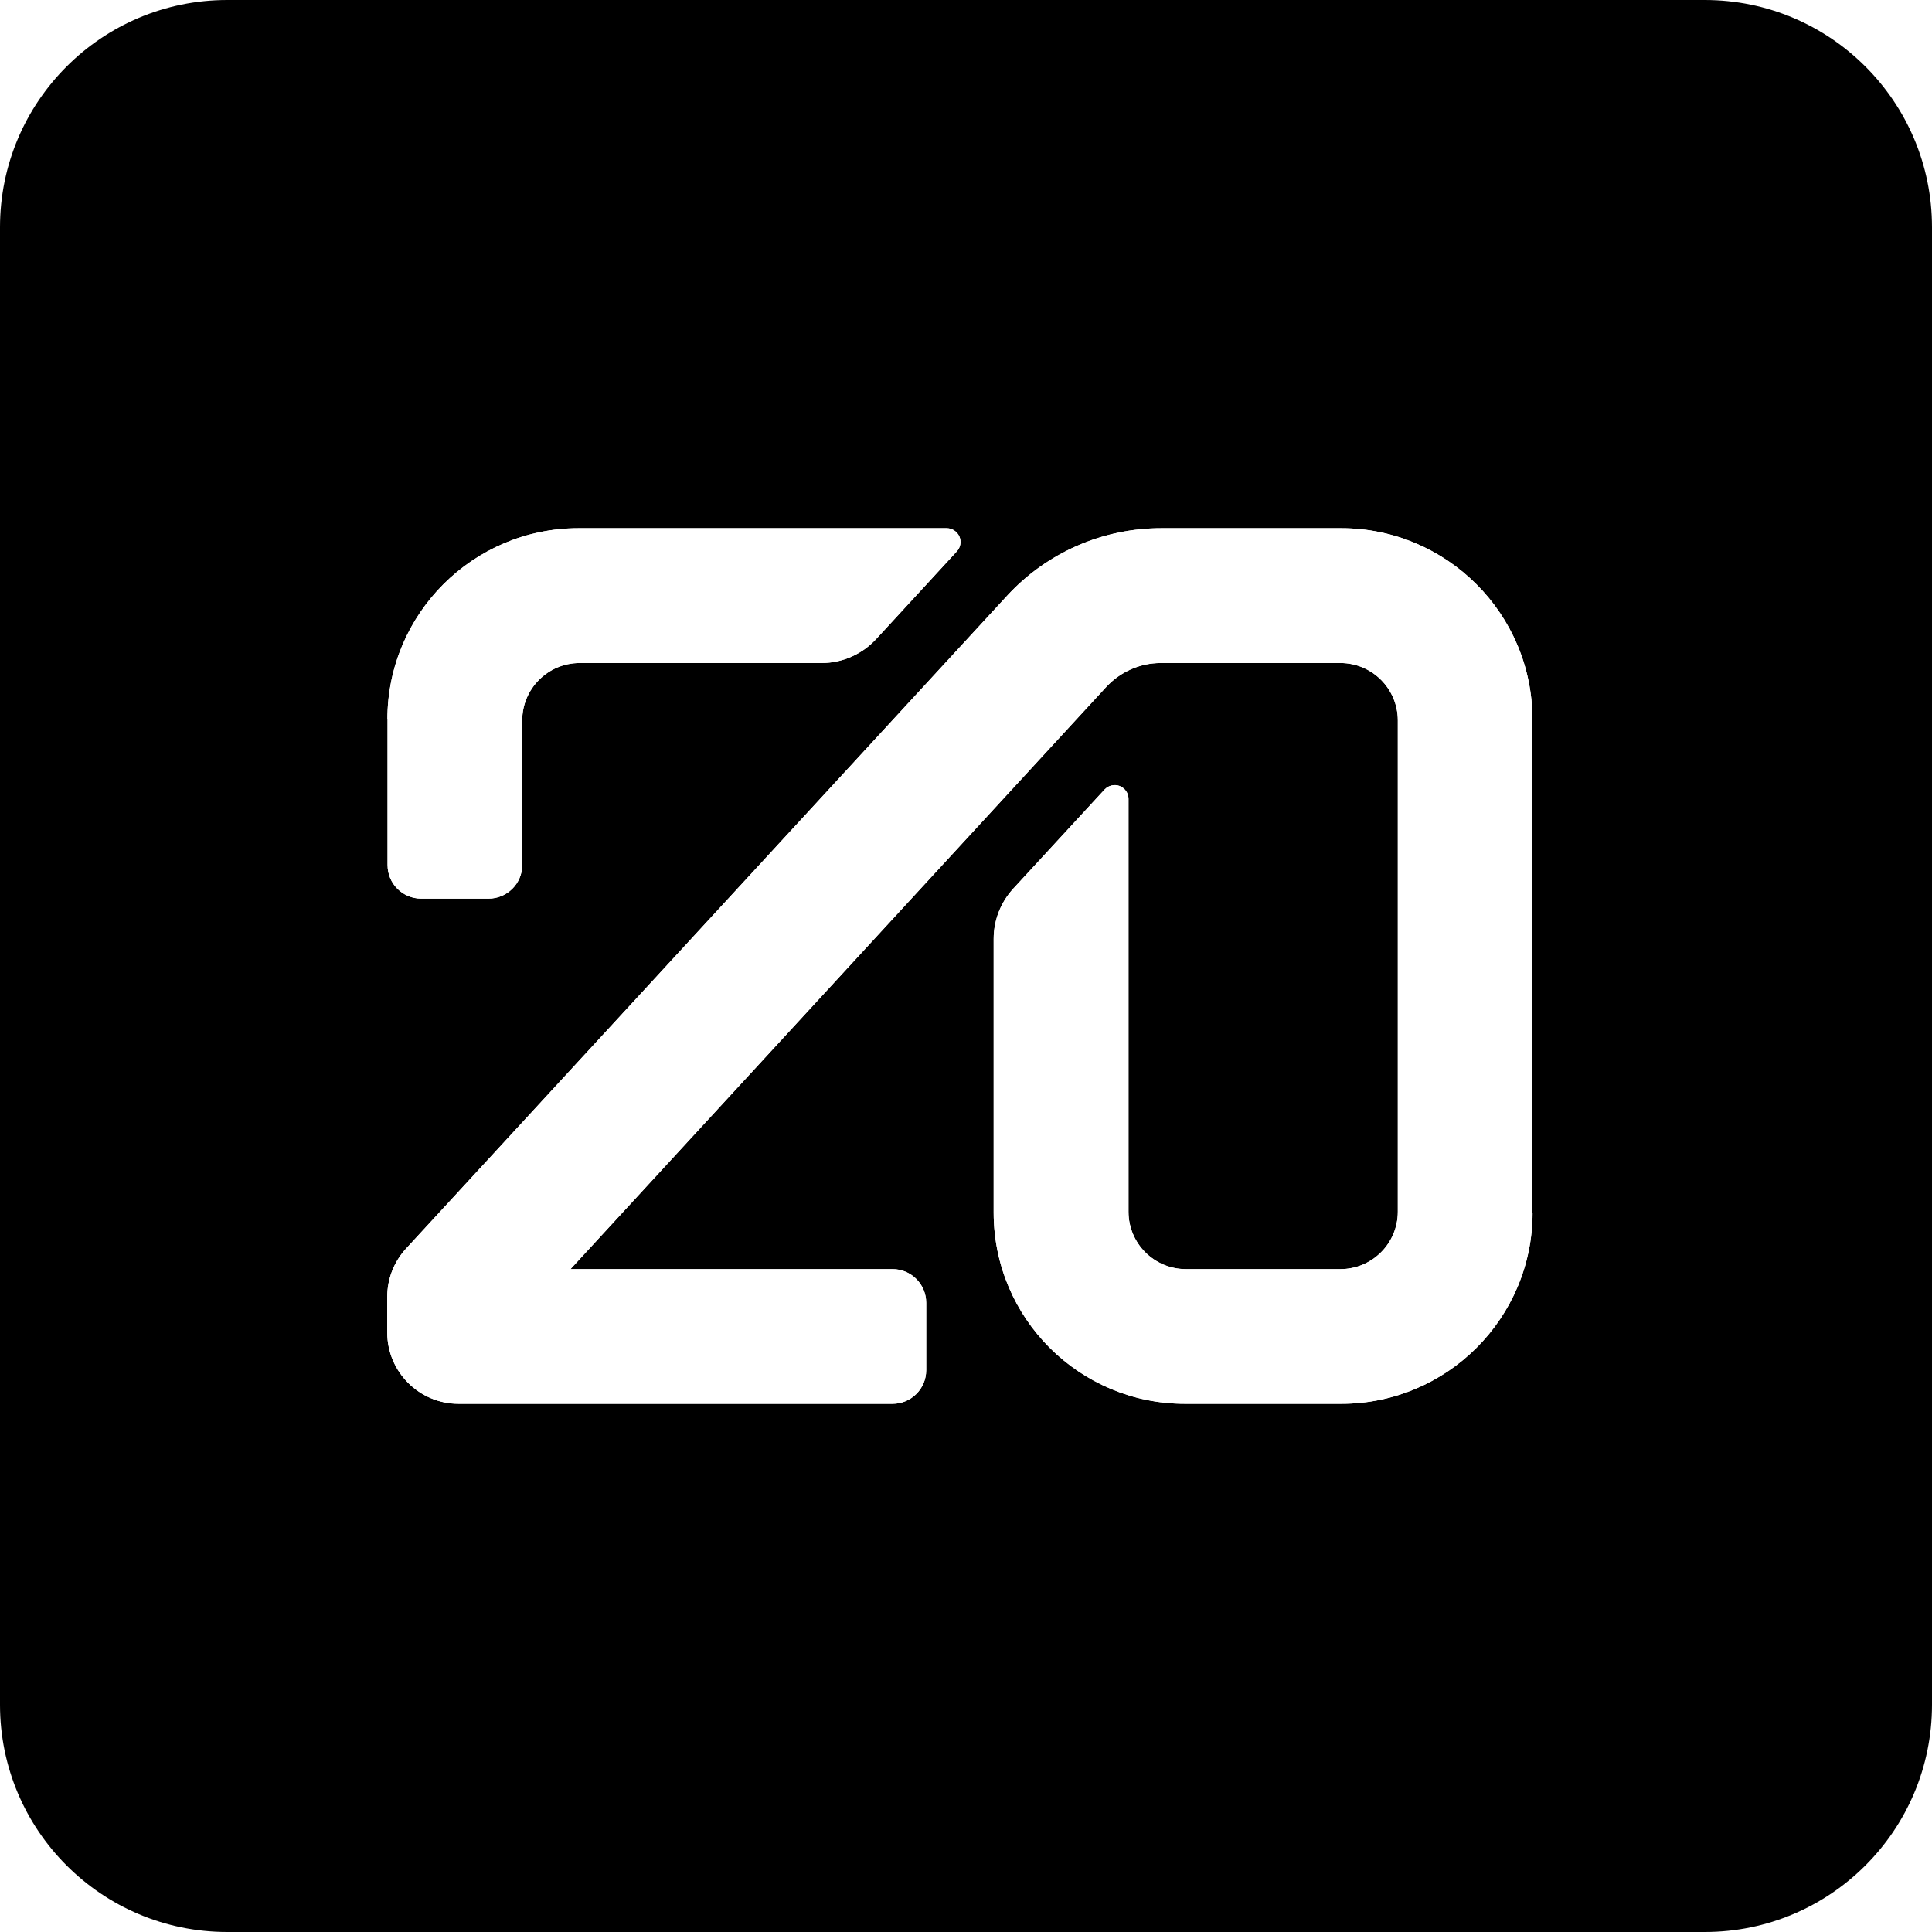
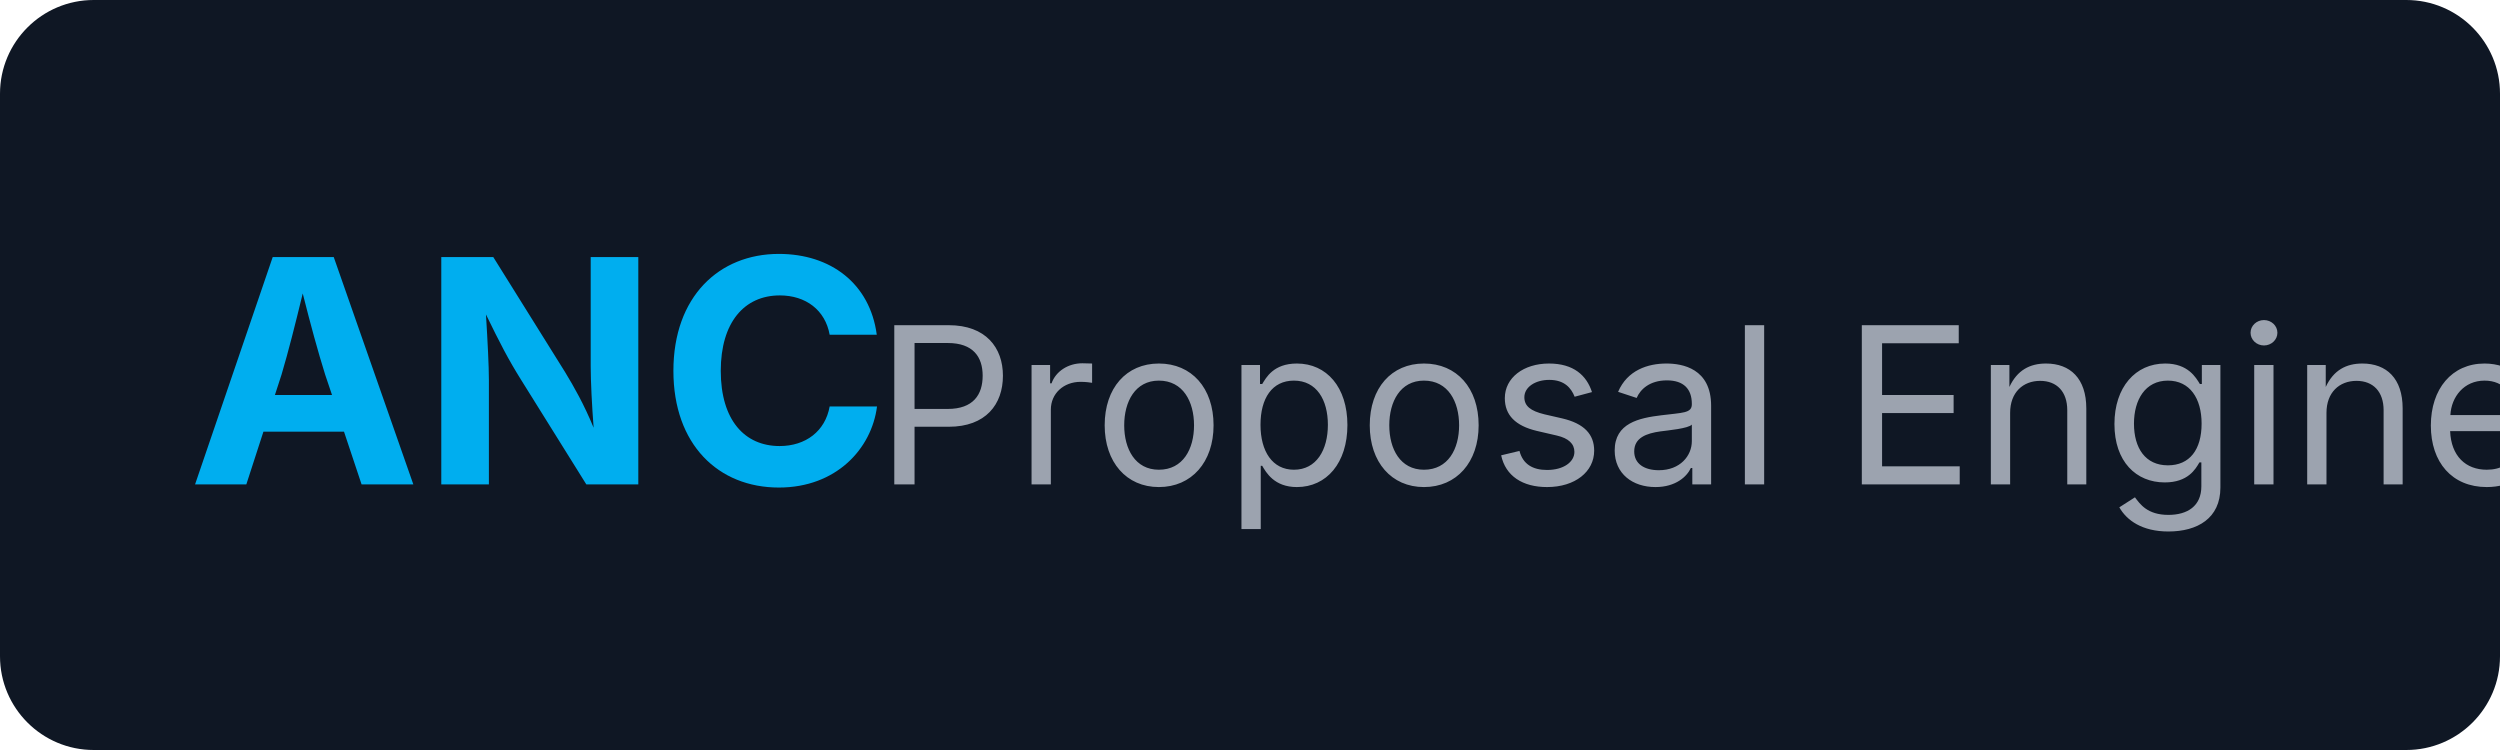
- <svg xmlns="http://www.w3.org/2000/svg" width="96px" height="96px" viewBox="0 0 96 96" version="1.1">
-   <defs>
-     <clipPath id="clip1">
-       <path d="M 11.293 0 L 84.707 0 C 90.945 0 96 5.055 96 11.293 L 96 84.707 C 96 90.945 90.945 96 84.707 96 L 11.293 96 C 5.055 96 0 90.945 0 84.707 L 0 11.293 C 0 5.055 5.055 0 11.293 0 Z M 11.293 0 " />
-     </clipPath>
-     <clipPath id="clip2">
-       <path d="M 19 26 L 48 26 L 48 45 L 19 45 Z M 19 26 " />
-     </clipPath>
-     <clipPath id="clip3">
-       <path d="M 11.293 0 L 84.707 0 C 90.945 0 96 5.055 96 11.293 L 96 84.707 C 96 90.945 90.945 96 84.707 96 L 11.293 96 C 5.055 96 0 90.945 0 84.707 L 0 11.293 C 0 5.055 5.055 0 11.293 0 Z M 11.293 0 " />
-     </clipPath>
-     <clipPath id="clip4">
-       <path d="M 19 26 L 77 26 L 77 70 L 19 70 Z M 19 26 " />
-     </clipPath>
-     <clipPath id="clip5">
-       <path d="M 11.293 0 L 84.707 0 C 90.945 0 96 5.055 96 11.293 L 96 84.707 C 96 90.945 90.945 96 84.707 96 L 11.293 96 C 5.055 96 0 90.945 0 84.707 L 0 11.293 C 0 5.055 5.055 0 11.293 0 Z M 11.293 0 " />
-     </clipPath>
-   </defs>
-   <g id="surface1">
-     <g clip-path="url(#clip1)" clip-rule="nonzero">
-       <path style=" stroke:none;fill-rule:nonzero;fill:rgb(0%,0%,0%);fill-opacity:1;" d="M 96 0 L 0 0 L 0 96 L 96 96 Z M 19.25 35.746 C 19.25 30.5 23.508 26.246 28.75 26.246 L 47.039 26.246 C 47.309 26.246 47.555 26.406 47.668 26.652 C 47.781 26.902 47.73 27.191 47.547 27.395 L 43.539 31.75 C 42.84 32.508 41.859 32.945 40.828 32.945 L 28.801 32.945 C 27.227 32.945 25.949 34.223 25.949 35.797 L 25.949 42.98 C 25.949 43.906 25.199 44.652 24.273 44.652 L 20.93 44.652 C 20.004 44.652 19.258 43.906 19.258 42.98 L 19.258 35.746 Z M 76.152 60.254 C 76.152 65.5 71.895 69.754 66.648 69.754 L 58.879 69.754 C 53.633 69.754 49.375 65.5 49.375 60.254 L 49.375 46.652 C 49.375 45.727 49.723 44.836 50.352 44.152 L 54.883 39.234 C 55.074 39.027 55.371 38.957 55.637 39.055 C 55.898 39.164 56.074 39.41 56.074 39.691 L 56.074 60.211 C 56.074 61.785 57.352 63.062 58.926 63.062 L 66.605 63.062 C 68.18 63.062 69.457 61.785 69.457 60.211 L 69.457 35.797 C 69.457 34.223 68.18 32.945 66.605 32.945 L 57.676 32.945 C 56.652 32.945 55.68 33.375 54.98 34.121 L 28.348 63.062 L 44.352 63.062 C 45.273 63.062 46.023 63.812 46.023 64.738 L 46.023 68.082 C 46.023 69.008 45.273 69.754 44.352 69.754 L 22.785 69.754 C 20.832 69.754 19.242 68.168 19.242 66.211 L 19.242 64.441 C 19.242 63.551 19.574 62.695 20.18 62.039 L 50.039 29.605 C 52.016 27.457 54.789 26.246 57.707 26.246 L 66.641 26.246 C 71.887 26.246 76.145 30.5 76.145 35.746 L 76.145 60.254 Z M 76.152 60.254 " />
-     </g>
-     <g clip-path="url(#clip2)" clip-rule="nonzero">
-       <g clip-path="url(#clip3)" clip-rule="nonzero">
-         <path style=" stroke:none;fill-rule:nonzero;fill:rgb(100%,100%,100%);fill-opacity:1;" d="M 19.25 35.746 C 19.25 30.5 23.508 26.246 28.75 26.246 L 47.039 26.246 C 47.309 26.246 47.555 26.406 47.668 26.652 C 47.781 26.902 47.73 27.191 47.547 27.395 L 43.539 31.75 C 42.84 32.508 41.859 32.945 40.828 32.945 L 28.801 32.945 C 27.227 32.945 25.949 34.223 25.949 35.797 L 25.949 42.98 C 25.949 43.906 25.199 44.652 24.273 44.652 L 20.93 44.652 C 20.004 44.652 19.258 43.906 19.258 42.98 L 19.258 35.746 Z M 19.25 35.746 " />
-       </g>
-     </g>
-     <g clip-path="url(#clip4)" clip-rule="nonzero">
-       <g clip-path="url(#clip5)" clip-rule="nonzero">
-         <path style=" stroke:none;fill-rule:nonzero;fill:rgb(100%,100%,100%);fill-opacity:1;" d="M 76.152 60.254 C 76.152 65.5 71.895 69.754 66.648 69.754 L 58.879 69.754 C 53.633 69.754 49.375 65.5 49.375 60.254 L 49.375 46.652 C 49.375 45.727 49.723 44.836 50.352 44.152 L 54.883 39.234 C 55.074 39.027 55.371 38.957 55.637 39.055 C 55.898 39.164 56.074 39.41 56.074 39.691 L 56.074 60.211 C 56.074 61.785 57.352 63.062 58.926 63.062 L 66.605 63.062 C 68.18 63.062 69.457 61.785 69.457 60.211 L 69.457 35.797 C 69.457 34.223 68.18 32.945 66.605 32.945 L 57.676 32.945 C 56.652 32.945 55.68 33.375 54.98 34.121 L 28.348 63.062 L 44.352 63.062 C 45.273 63.062 46.023 63.812 46.023 64.738 L 46.023 68.082 C 46.023 69.008 45.273 69.754 44.352 69.754 L 22.785 69.754 C 20.832 69.754 19.242 68.168 19.242 66.211 L 19.242 64.441 C 19.242 63.551 19.574 62.695 20.18 62.039 L 50.039 29.605 C 52.016 27.457 54.789 26.246 57.707 26.246 L 66.641 26.246 C 71.887 26.246 76.145 30.5 76.145 35.746 L 76.145 60.254 Z M 76.152 60.254 " />
-       </g>
-     </g>
-   </g>
+ <svg xmlns="http://www.w3.org/2000/svg" width="160" height="48" viewBox="0 0 160 48" fill="none">
+   <rect width="160" height="48" rx="6" fill="#0f1724" />
+   <text x="12" y="31" fill="#00AEEF" font-family="Inter, Arial, sans-serif" font-size="20" font-weight="700">ANC</text>
+   <text x="56" y="31" fill="#9CA3AF" font-family="Inter, Arial, sans-serif" font-size="14">Proposal Engine</text>
</svg>
